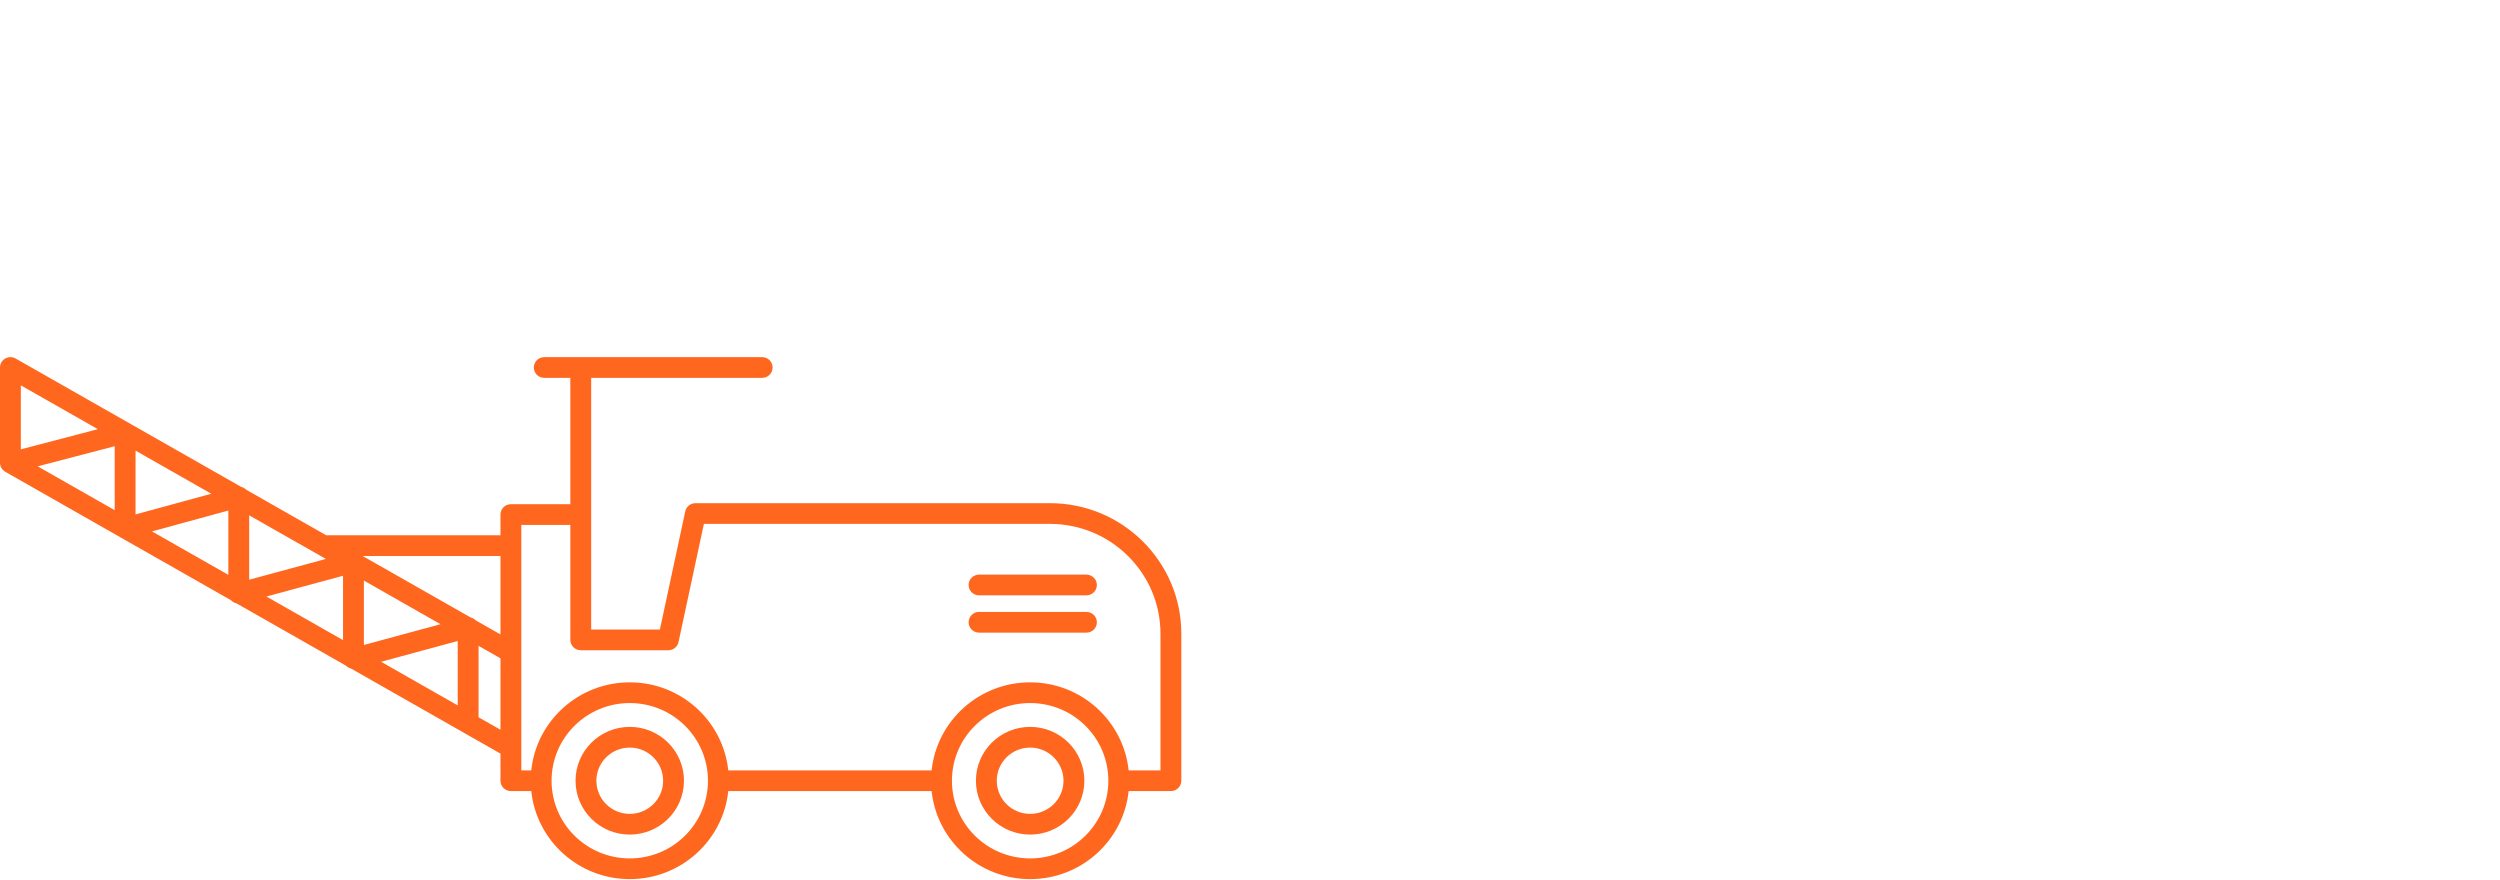
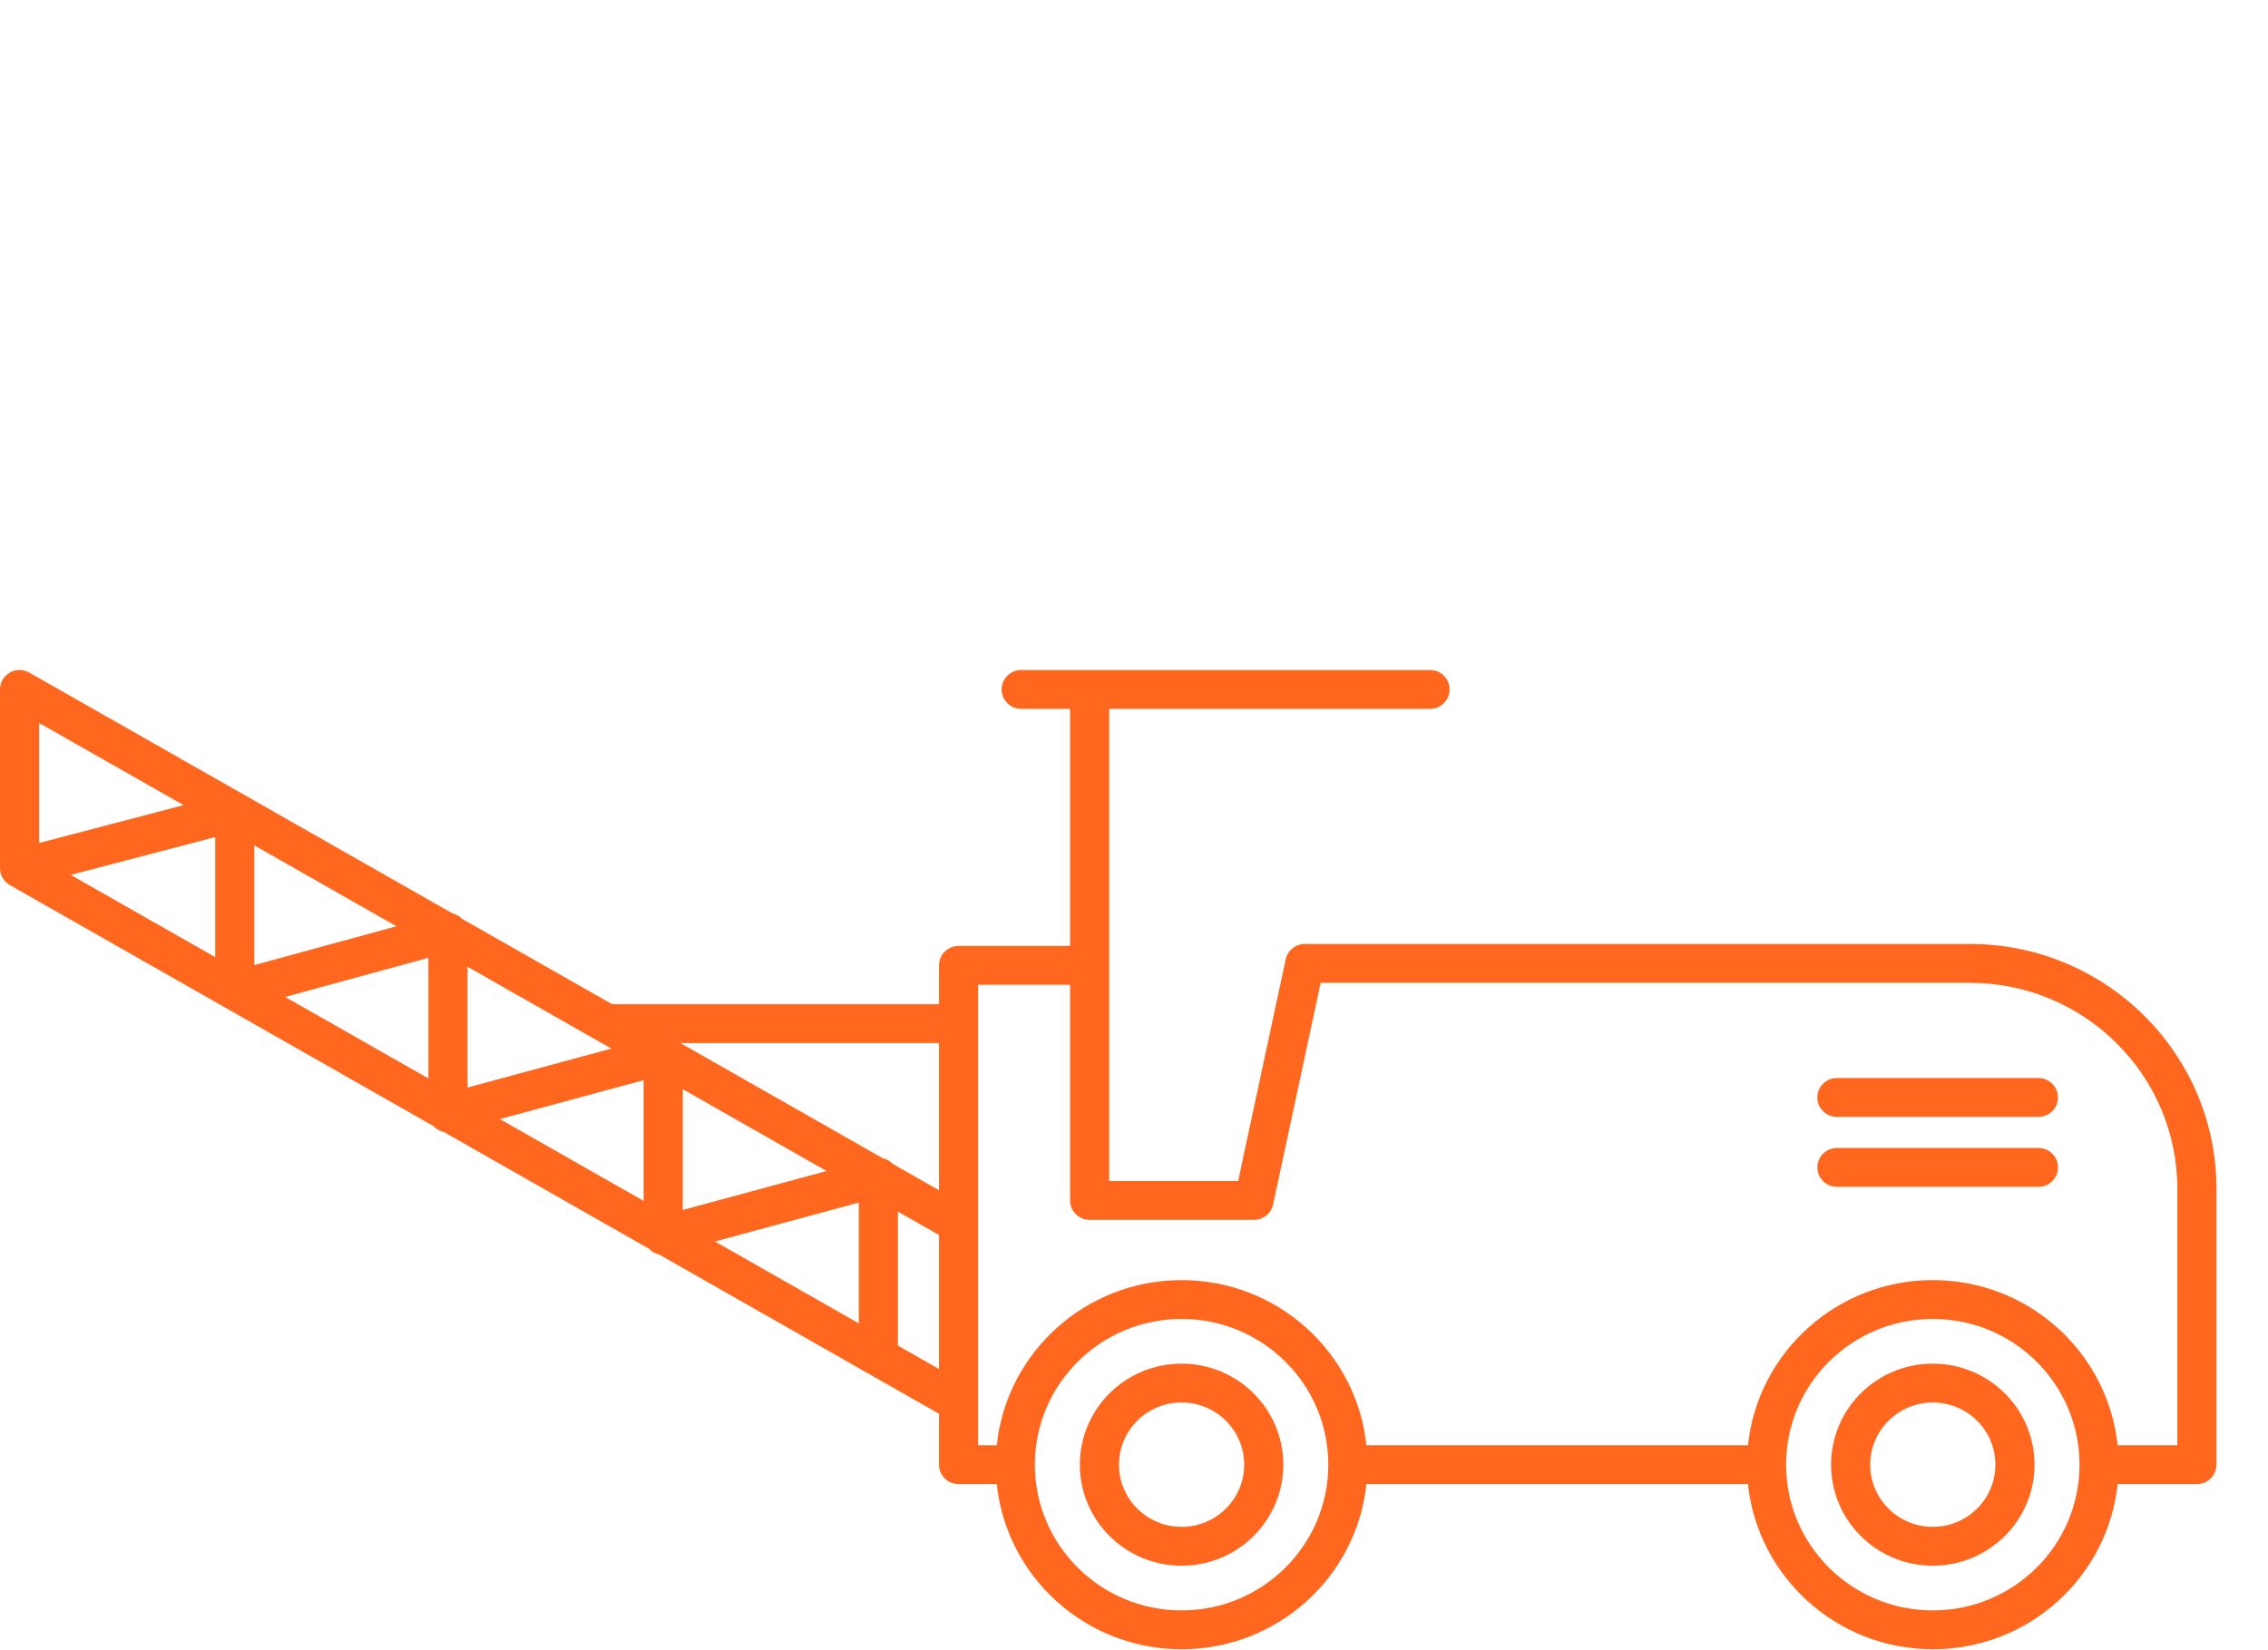
- <svg xmlns="http://www.w3.org/2000/svg" width="182" height="64" viewBox="0 0 182 64" fill="none">
+ <svg xmlns="http://www.w3.org/2000/svg" width="88" height="64" viewBox="0 0 88 64" fill="none">
  <path fill-rule="evenodd" clip-rule="evenodd" d="M0.378 26.102C0.613 25.967 0.901 25.966 1.136 26.1L9.446 30.828C9.473 30.842 9.499 30.857 9.525 30.873L17.558 35.445C17.66 35.469 17.757 35.514 17.842 35.579C17.874 35.603 17.903 35.629 17.93 35.657L23.749 38.968H36.434V37.46C36.434 37.044 36.774 36.706 37.193 36.706H41.52L41.52 27.508H39.622C39.203 27.508 38.863 27.17 38.863 26.754C38.863 26.338 39.203 26 39.622 26H55.486C55.906 26 56.245 26.338 56.245 26.754C56.245 27.17 55.906 27.508 55.486 27.508H43.038L43.038 45.829H48.041L49.886 37.228C49.961 36.88 50.27 36.631 50.628 36.631H76.436C81.713 36.631 86 40.889 86 46.131V56.837C86 57.254 85.66 57.591 85.241 57.591H82.165C81.786 61.193 78.72 64 74.994 64C71.268 64 68.202 61.193 67.822 57.591H53.018C52.639 61.193 49.572 64 45.846 64C42.12 64 39.054 61.193 38.675 57.591H37.193C36.774 57.591 36.434 57.254 36.434 56.837V54.862L25.565 48.676C25.459 48.653 25.359 48.606 25.271 48.54C25.237 48.514 25.206 48.486 25.177 48.455L17.22 43.927C17.113 43.904 17.011 43.858 16.921 43.79C16.886 43.763 16.854 43.734 16.825 43.702L0.382 34.345C0.146 34.21 0 33.961 0 33.691V26.754C0 26.485 0.144 26.236 0.378 26.102ZM19.395 43.427L24.973 46.601V41.916L19.395 43.427ZM26.491 42.266V46.953L32.071 45.442L26.491 42.266ZM34.636 45.164C34.607 45.133 34.576 45.105 34.542 45.079C34.454 45.013 34.353 44.967 34.248 44.943L26.399 40.476H36.434V46.187L34.636 45.164ZM33.322 46.666L27.742 48.177L33.322 51.353V46.666ZM34.84 52.217V47.018L36.434 47.925V53.124L34.84 52.217ZM37.952 54.439C37.953 54.43 37.953 54.421 37.952 54.411V47.503C37.953 47.493 37.953 47.484 37.952 47.475V39.733C37.952 39.729 37.952 39.726 37.952 39.722C37.952 39.719 37.952 39.715 37.952 39.712V38.214H41.52V46.583C41.52 47 41.86 47.337 42.279 47.337H48.655C49.013 47.337 49.323 47.089 49.397 46.74L51.243 38.139H76.436C80.875 38.139 84.482 41.722 84.482 46.131V56.083H82.165C81.786 52.482 78.72 49.675 74.994 49.675C71.268 49.675 68.202 52.482 67.822 56.083H53.018C52.639 52.482 49.572 49.675 45.846 49.675C42.12 49.675 39.054 52.482 38.675 56.083H37.952V54.439ZM23.723 40.691L18.141 37.515V42.203L23.723 40.691ZM15.381 35.944L9.868 32.806V37.451L15.381 35.944ZM8.35 37.141V32.483L2.743 33.951L8.35 37.141ZM1.518 32.712V28.055L7.123 31.244L1.518 32.712ZM11.066 38.687L16.623 41.849V37.168L11.066 38.687ZM70.515 42.587C70.515 42.171 70.855 41.833 71.274 41.833H79.093C79.512 41.833 79.852 42.171 79.852 42.587C79.852 43.004 79.512 43.341 79.093 43.341H71.274C70.855 43.341 70.515 43.004 70.515 42.587ZM70.515 45.302C70.515 44.885 70.855 44.548 71.274 44.548H79.093C79.512 44.548 79.852 44.885 79.852 45.302C79.852 45.718 79.512 46.056 79.093 46.056H71.274C70.855 46.056 70.515 45.718 70.515 45.302ZM45.846 51.182C42.702 51.182 40.154 53.714 40.154 56.837C40.154 59.96 42.702 62.492 45.846 62.492C48.99 62.492 51.539 59.96 51.539 56.837C51.539 53.714 48.99 51.182 45.846 51.182ZM74.994 51.182C71.85 51.182 69.301 53.714 69.301 56.837C69.301 59.96 71.85 62.492 74.994 62.492C78.138 62.492 80.687 59.96 80.687 56.837C80.687 53.714 78.138 51.182 74.994 51.182ZM45.846 54.425C44.505 54.425 43.417 55.505 43.417 56.837C43.417 58.17 44.505 59.25 45.846 59.25C47.188 59.25 48.275 58.17 48.275 56.837C48.275 55.505 47.188 54.425 45.846 54.425ZM41.899 56.837C41.899 54.672 43.666 52.917 45.846 52.917C48.026 52.917 49.793 54.672 49.793 56.837C49.793 59.003 48.026 60.758 45.846 60.758C43.666 60.758 41.899 59.003 41.899 56.837ZM74.994 54.425C73.652 54.425 72.565 55.505 72.565 56.837C72.565 58.17 73.652 59.25 74.994 59.25C76.335 59.25 77.423 58.17 77.423 56.837C77.423 55.505 76.335 54.425 74.994 54.425ZM71.047 56.837C71.047 54.672 72.814 52.917 74.994 52.917C77.174 52.917 78.941 54.672 78.941 56.837C78.941 59.003 77.174 60.758 74.994 60.758C72.814 60.758 71.047 59.003 71.047 56.837Z" fill="#FF671F" />
</svg>
